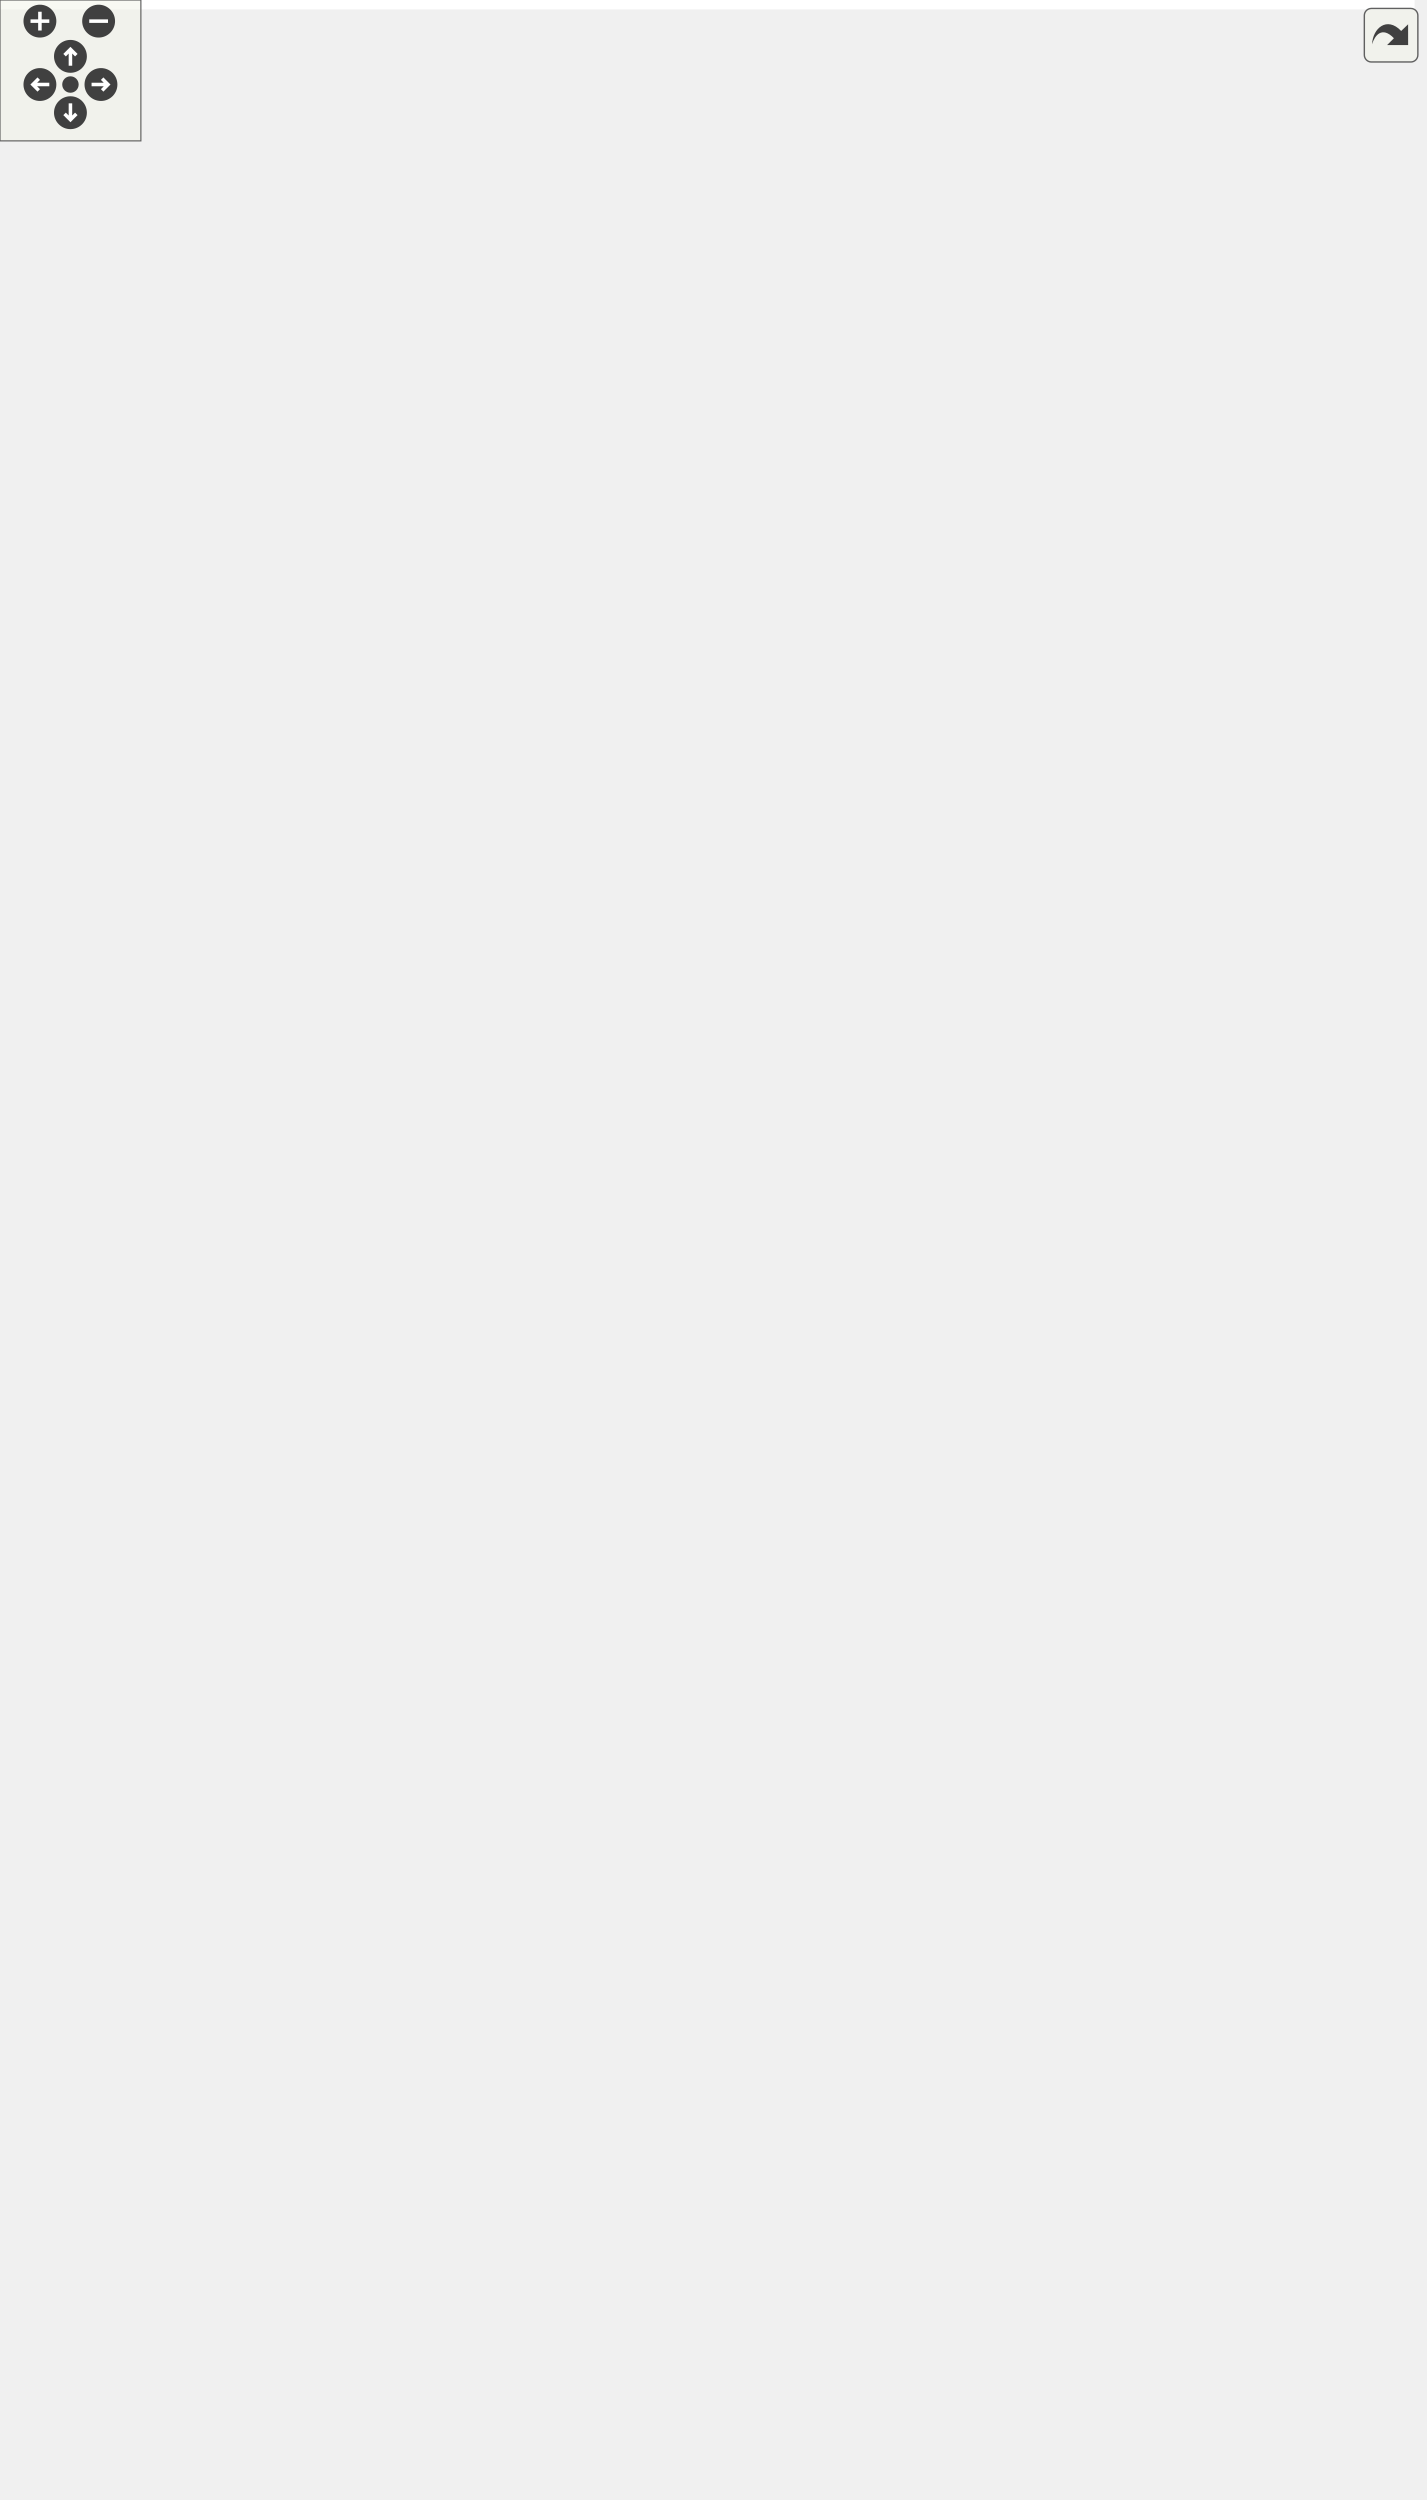
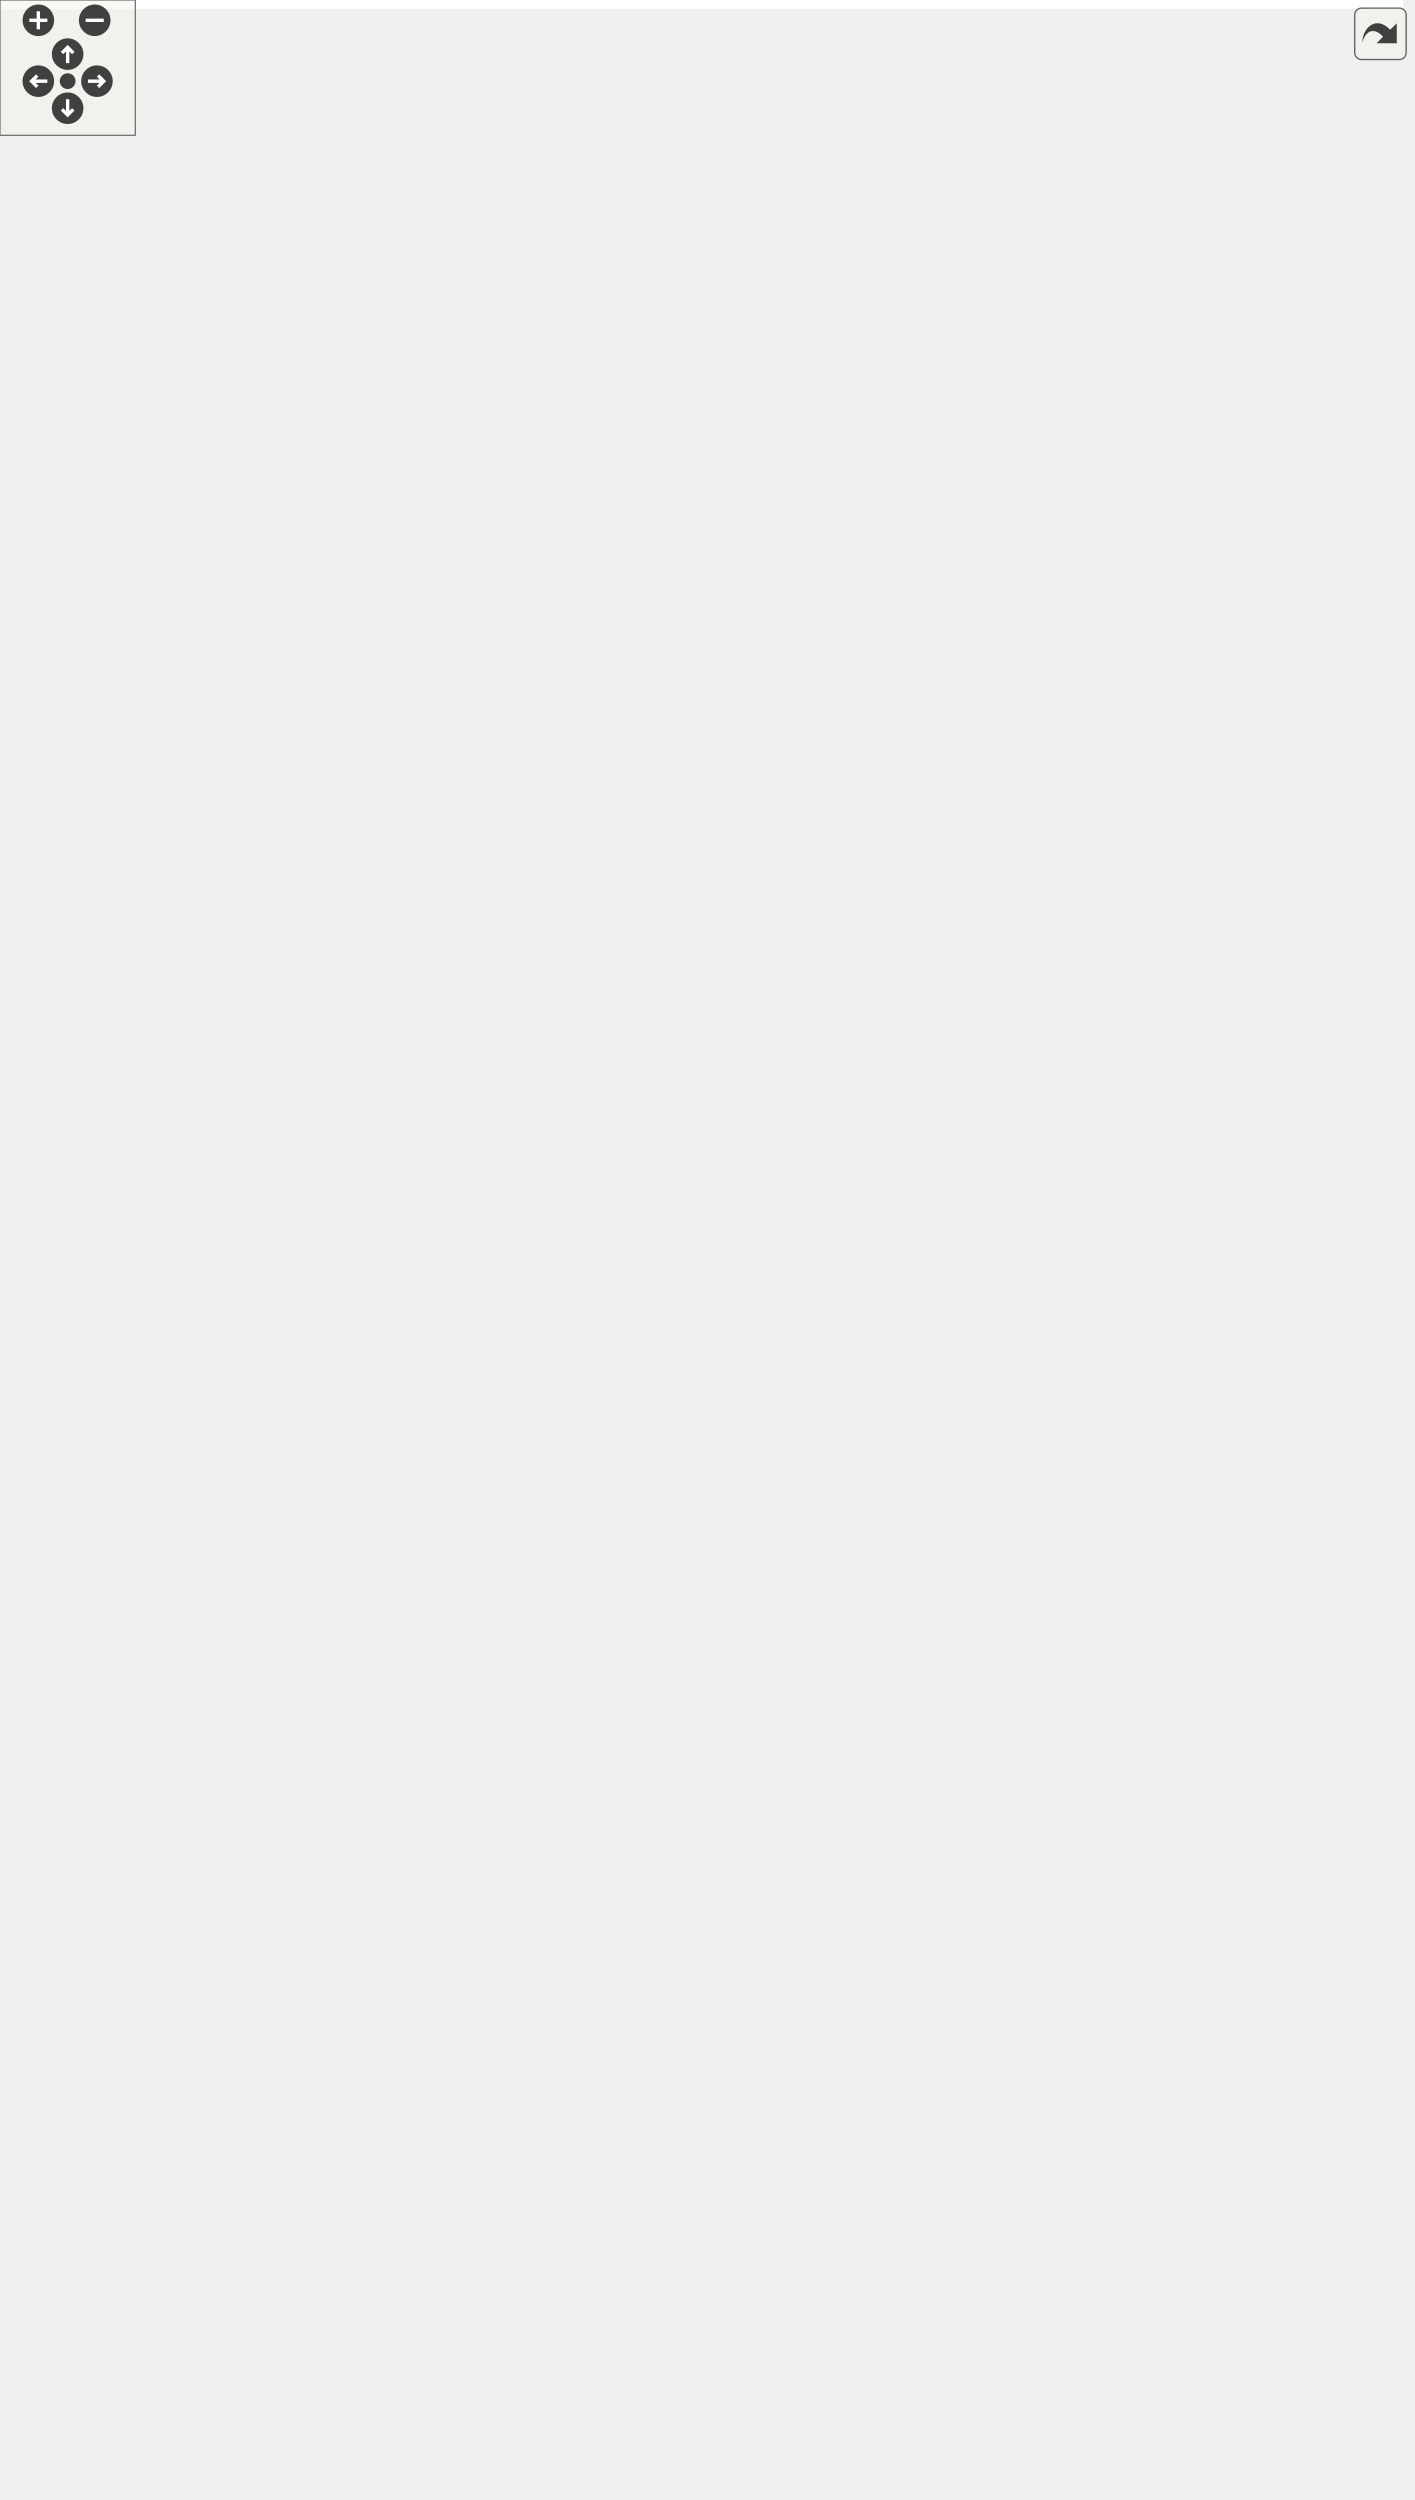
<svg xmlns="http://www.w3.org/2000/svg" xmlns:xlink="http://www.w3.org/1999/xlink" id="main" version="1.1" xml:space="preserve">
  <style type="text/css">
.edge:hover path { stroke: red; }
.edge:hover polygon { stroke: red; fill: red; }
</style>
  <defs>
    <circle id="rim" cx="0" cy="0" r="7" />
    <circle id="rim2" cx="0" cy="0" r="3.5" />
    <g id="zoomPlus">
      <use xlink:href="#rim" fill="#404040">
        <set attributeName="fill" to="#808080" begin="zoomplus.mouseover" end="zoomplus.mouseout" />
      </use>
      <path d="M-4,0h8M0,-4v8" fill="none" stroke="white" stroke-width="1.5" pointer-events="none" />
    </g>
    <g id="zoomMin">
      <use xlink:href="#rim" fill="#404040">
        <set attributeName="fill" to="#808080" begin="zoomminus.mouseover" end="zoomminus.mouseout" />
      </use>
      <path d="M-4,0h8" fill="none" stroke="white" stroke-width="1.5" pointer-events="none" />
    </g>
    <g id="dirArrow">
      <path fill="none" stroke="white" stroke-width="1.5" d="M0,-3.0v7 M-2.5,-0.5L0,-3.0L2.5,-0.5" />
    </g>
    <g id="resetDef">
      <use xlink:href="#rim2" fill="#404040">
        <set attributeName="fill" to="#808080" begin="reset.mouseover" end="reset.mouseout" />
      </use>
    </g>
  </defs>
  <svg id="graph" class="graph">
    <g id="viewport">
-       <polygon fill="#ffffff" stroke="transparent" points="-4,4 -4,-1004 602.47,-1004 602.47,4 -4,4" />
+       <polygon fill="#ffffff" stroke="transparent" points="-4,4 -4,-1048 622.223,-1048 622.223,4 -4,4" />
      <g id="node1" class="node">
-         <polygon fill="#bfbfbf" stroke="#000000" points="239.47,-.5 239.47,-90.5 365.47,-90.5 365.47,-.5 239.47,-.5" />
-         <text text-anchor="middle" x="302.47" y="-70.5" font-family="Helvetica,sans-Serif" font-size="20.00" fill="#000000">DadosAnimal</text>
-         <polyline fill="none" stroke="#000000" points="239.47,-60.5 365.47,-60.5 " />
-         <text text-anchor="middle" x="302.47" y="-40.5" font-family="Helvetica,sans-Serif" font-size="20.00" fill="#000000"> </text>
-         <polyline fill="none" stroke="#000000" points="239.47,-30.5 365.47,-30.5 " />
-         <text text-anchor="middle" x="302.47" y="-10.5" font-family="Helvetica,sans-Serif" font-size="20.00" fill="#000000"> </text>
+         <polygon fill="#bfbfbf" stroke="#000000" points="259.223,-.5 259.223,-90.5 385.223,-90.5 385.223,-.5 259.223,-.5" />
+         <text text-anchor="middle" x="322.223" y="-70.5" font-family="Helvetica,sans-Serif" font-size="20.00" fill="#000000">DadosAnimal</text>
+         <polyline fill="none" stroke="#000000" points="259.223,-60.5 385.223,-60.5 " />
+         <text text-anchor="middle" x="322.223" y="-40.5" font-family="Helvetica,sans-Serif" font-size="20.00" fill="#000000"> </text>
+         <polyline fill="none" stroke="#000000" points="259.223,-30.5 385.223,-30.5 " />
+         <text text-anchor="middle" x="322.223" y="-10.5" font-family="Helvetica,sans-Serif" font-size="20.00" fill="#000000"> </text>
      </g>
      <g id="node2" class="node">
        <g id="a_node2">
          <a xlink:href="classTratador.html" target="_top" xlink:title="Implementação dos tratadores. ">
-             <polygon fill="#ffffff" stroke="#000000" points="220.47,-259.5 220.47,-437.5 384.47,-437.5 384.47,-259.5 220.47,-259.5" />
-             <text text-anchor="middle" x="302.47" y="-417.5" font-family="Helvetica,sans-Serif" font-size="20.00" fill="#000000">Tratador</text>
-             <polyline fill="none" stroke="#000000" points="220.47,-407.5 384.47,-407.5 " />
-             <text text-anchor="middle" x="302.47" y="-387.5" font-family="Helvetica,sans-Serif" font-size="20.00" fill="#000000"> </text>
-             <polyline fill="none" stroke="#000000" points="220.47,-377.5 384.47,-377.5 " />
-             <text text-anchor="start" x="228.47" y="-357.5" font-family="Helvetica,sans-Serif" font-size="20.00" fill="#000000">+ Tratador()</text>
-             <text text-anchor="start" x="228.47" y="-335.5" font-family="Helvetica,sans-Serif" font-size="20.00" fill="#000000">+ Tratador()</text>
-             <text text-anchor="start" x="228.47" y="-313.5" font-family="Helvetica,sans-Serif" font-size="20.00" fill="#000000">+ ~Tratador()</text>
-             <text text-anchor="start" x="228.47" y="-291.5" font-family="Helvetica,sans-Serif" font-size="20.00" fill="#000000">+ getUniforme()</text>
-             <text text-anchor="start" x="228.47" y="-269.5" font-family="Helvetica,sans-Serif" font-size="20.00" fill="#000000">+ printOutDados()</text>
+             <polygon fill="#ffffff" stroke="#000000" points="240.223,-259.5 240.223,-437.5 404.223,-437.5 404.223,-259.5 240.223,-259.5" />
+             <text text-anchor="middle" x="322.223" y="-417.5" font-family="Helvetica,sans-Serif" font-size="20.00" fill="#000000">Tratador</text>
+             <polyline fill="none" stroke="#000000" points="240.223,-407.5 404.223,-407.5 " />
+             <text text-anchor="middle" x="322.223" y="-387.5" font-family="Helvetica,sans-Serif" font-size="20.00" fill="#000000"> </text>
+             <polyline fill="none" stroke="#000000" points="240.223,-377.5 404.223,-377.5 " />
+             <text text-anchor="start" x="248.223" y="-357.5" font-family="Helvetica,sans-Serif" font-size="20.00" fill="#000000">+ Tratador()</text>
+             <text text-anchor="start" x="248.223" y="-335.5" font-family="Helvetica,sans-Serif" font-size="20.00" fill="#000000">+ Tratador()</text>
+             <text text-anchor="start" x="248.223" y="-313.5" font-family="Helvetica,sans-Serif" font-size="20.00" fill="#000000">+ ~Tratador()</text>
+             <text text-anchor="start" x="248.223" y="-291.5" font-family="Helvetica,sans-Serif" font-size="20.00" fill="#000000">+ getUniforme()</text>
+             <text text-anchor="start" x="248.223" y="-269.5" font-family="Helvetica,sans-Serif" font-size="20.00" fill="#000000">+ printOutDados()</text>
          </a>
        </g>
      </g>
      <g id="edge1" class="edge">
-         <path fill="none" stroke="#404040" d="M302.47,-259.229C302.47,-208.755 302.47,-147.128 302.47,-103.041" />
-         <polygon fill="none" stroke="#404040" points="302.47,-102.811 298.47,-96.811 302.47,-90.811 306.47,-96.811 302.47,-102.811" />
-         <text text-anchor="middle" x="342.97" y="-170" font-family="Helvetica,sans-Serif" font-size="20.00" fill="#000000"> +tratador</text>
+         <path fill="none" stroke="#404040" d="M322.223,-259.229C322.223,-208.755 322.223,-147.128 322.223,-103.041" />
+         <polygon fill="none" stroke="#404040" points="322.223,-102.811 318.223,-96.811 322.223,-90.811 326.223,-96.811 322.223,-102.811" />
+         <text text-anchor="middle" x="362.723" y="-170" font-family="Helvetica,sans-Serif" font-size="20.00" fill="#000000"> +tratador</text>
      </g>
      <g id="node3" class="node">
        <g id="a_node3">
          <a xlink:href="classPessoa.html" target="_top" xlink:title="Classe base dos funcionarios. ">
-             <polygon fill="#ffffff" stroke="#000000" points="182.47,-562.5 182.47,-806.5 346.47,-806.5 346.47,-562.5 182.47,-562.5" />
-             <text text-anchor="middle" x="264.47" y="-786.5" font-family="Helvetica,sans-Serif" font-size="20.00" fill="#000000">Pessoa</text>
-             <polyline fill="none" stroke="#000000" points="182.47,-776.5 346.47,-776.5 " />
-             <text text-anchor="middle" x="264.47" y="-756.5" font-family="Helvetica,sans-Serif" font-size="20.00" fill="#000000"> </text>
-             <polyline fill="none" stroke="#000000" points="182.47,-746.5 346.47,-746.5 " />
-             <text text-anchor="start" x="190.47" y="-726.5" font-family="Helvetica,sans-Serif" font-size="20.00" fill="#000000">+ Pessoa()</text>
-             <text text-anchor="start" x="190.47" y="-704.5" font-family="Helvetica,sans-Serif" font-size="20.00" fill="#000000">+ Pessoa()</text>
-             <text text-anchor="start" x="190.47" y="-682.5" font-family="Helvetica,sans-Serif" font-size="20.00" fill="#000000">+ ~Pessoa()</text>
-             <text text-anchor="start" x="190.47" y="-660.5" font-family="Helvetica,sans-Serif" font-size="20.00" fill="#000000">+ getNome()</text>
-             <text text-anchor="start" x="190.47" y="-638.5" font-family="Helvetica,sans-Serif" font-size="20.00" fill="#000000">+ getTelefone()</text>
-             <text text-anchor="start" x="190.47" y="-616.5" font-family="Helvetica,sans-Serif" font-size="20.00" fill="#000000">+ getEmail()</text>
-             <text text-anchor="start" x="190.47" y="-594.5" font-family="Helvetica,sans-Serif" font-size="20.00" fill="#000000">+ printOutDados()</text>
-             <text text-anchor="start" x="190.47" y="-572.5" font-family="Helvetica,sans-Serif" font-size="20.00" fill="#000000">+ operator==()</text>
+             <polygon fill="#ffffff" stroke="#000000" points="224.223,-606.5 224.223,-850.5 388.223,-850.5 388.223,-606.5 224.223,-606.5" />
+             <text text-anchor="middle" x="306.223" y="-830.5" font-family="Helvetica,sans-Serif" font-size="20.00" fill="#000000">Pessoa</text>
+             <polyline fill="none" stroke="#000000" points="224.223,-820.5 388.223,-820.5 " />
+             <text text-anchor="middle" x="306.223" y="-800.5" font-family="Helvetica,sans-Serif" font-size="20.00" fill="#000000"> </text>
+             <polyline fill="none" stroke="#000000" points="224.223,-790.5 388.223,-790.5 " />
+             <text text-anchor="start" x="232.223" y="-770.5" font-family="Helvetica,sans-Serif" font-size="20.00" fill="#000000">+ Pessoa()</text>
+             <text text-anchor="start" x="232.223" y="-748.5" font-family="Helvetica,sans-Serif" font-size="20.00" fill="#000000">+ Pessoa()</text>
+             <text text-anchor="start" x="232.223" y="-726.5" font-family="Helvetica,sans-Serif" font-size="20.00" fill="#000000">+ ~Pessoa()</text>
+             <text text-anchor="start" x="232.223" y="-704.5" font-family="Helvetica,sans-Serif" font-size="20.00" fill="#000000">+ getNome()</text>
+             <text text-anchor="start" x="232.223" y="-682.5" font-family="Helvetica,sans-Serif" font-size="20.00" fill="#000000">+ getTelefone()</text>
+             <text text-anchor="start" x="232.223" y="-660.5" font-family="Helvetica,sans-Serif" font-size="20.00" fill="#000000">+ getEmail()</text>
+             <text text-anchor="start" x="232.223" y="-638.5" font-family="Helvetica,sans-Serif" font-size="20.00" fill="#000000">+ printOutDados()</text>
+             <text text-anchor="start" x="232.223" y="-616.5" font-family="Helvetica,sans-Serif" font-size="20.00" fill="#000000">+ operator==()</text>
          </a>
        </g>
      </g>
      <g id="edge2" class="edge">
-         <path fill="none" stroke="#191970" d="M279.451,-552.036C283.787,-513.698 288.416,-472.772 292.377,-437.748" />
-         <polygon fill="none" stroke="#191970" points="275.943,-551.916 278.297,-562.246 282.898,-552.702 275.943,-551.916" />
+         <path fill="none" stroke="#191970" d="M311.786,-596.371C313.997,-543.872 316.482,-484.857 318.472,-437.583" />
+         <polygon fill="none" stroke="#191970" points="308.287,-596.297 311.363,-606.436 315.28,-596.592 308.287,-596.297" />
      </g>
      <g id="node8" class="node">
        <g id="a_node8">
          <a xlink:href="classVeterinario.html" target="_top" xlink:title="Implementação dos veterinarios. ">
-             <polygon fill="#ffffff" stroke="#000000" points="38.47,-259.5 38.47,-437.5 202.47,-437.5 202.47,-259.5 38.47,-259.5" />
-             <text text-anchor="middle" x="120.47" y="-417.5" font-family="Helvetica,sans-Serif" font-size="20.00" fill="#000000">Veterinario</text>
-             <polyline fill="none" stroke="#000000" points="38.47,-407.5 202.47,-407.5 " />
-             <text text-anchor="middle" x="120.47" y="-387.5" font-family="Helvetica,sans-Serif" font-size="20.00" fill="#000000"> </text>
-             <polyline fill="none" stroke="#000000" points="38.47,-377.5 202.47,-377.5 " />
-             <text text-anchor="start" x="46.47" y="-357.5" font-family="Helvetica,sans-Serif" font-size="20.00" fill="#000000">+ Veterinario()</text>
-             <text text-anchor="start" x="46.47" y="-335.5" font-family="Helvetica,sans-Serif" font-size="20.00" fill="#000000">+ Veterinario()</text>
-             <text text-anchor="start" x="46.47" y="-313.5" font-family="Helvetica,sans-Serif" font-size="20.00" fill="#000000">+ ~Veterinario()</text>
-             <text text-anchor="start" x="46.47" y="-291.5" font-family="Helvetica,sans-Serif" font-size="20.00" fill="#000000">+ getCRMV()</text>
-             <text text-anchor="start" x="46.47" y="-269.5" font-family="Helvetica,sans-Serif" font-size="20.00" fill="#000000">+ printOutDados()</text>
+             <polygon fill="#ffffff" stroke="#000000" points="58.223,-259.5 58.223,-437.5 222.223,-437.5 222.223,-259.5 58.223,-259.5" />
+             <text text-anchor="middle" x="140.223" y="-417.5" font-family="Helvetica,sans-Serif" font-size="20.00" fill="#000000">Veterinario</text>
+             <polyline fill="none" stroke="#000000" points="58.223,-407.5 222.223,-407.5 " />
+             <text text-anchor="middle" x="140.223" y="-387.5" font-family="Helvetica,sans-Serif" font-size="20.00" fill="#000000"> </text>
+             <polyline fill="none" stroke="#000000" points="58.223,-377.5 222.223,-377.5 " />
+             <text text-anchor="start" x="66.223" y="-357.5" font-family="Helvetica,sans-Serif" font-size="20.00" fill="#000000">+ Veterinario()</text>
+             <text text-anchor="start" x="66.223" y="-335.5" font-family="Helvetica,sans-Serif" font-size="20.00" fill="#000000">+ Veterinario()</text>
+             <text text-anchor="start" x="66.223" y="-313.5" font-family="Helvetica,sans-Serif" font-size="20.00" fill="#000000">+ ~Veterinario()</text>
+             <text text-anchor="start" x="66.223" y="-291.5" font-family="Helvetica,sans-Serif" font-size="20.00" fill="#000000">+ getCRMV()</text>
+             <text text-anchor="start" x="66.223" y="-269.5" font-family="Helvetica,sans-Serif" font-size="20.00" fill="#000000">+ printOutDados()</text>
          </a>
        </g>
      </g>
      <g id="edge9" class="edge">
-         <path fill="none" stroke="#191970" d="M208.119,-553.014C191.568,-514.395 173.857,-473.07 158.72,-437.748" />
-         <polygon fill="none" stroke="#191970" points="204.919,-554.433 212.076,-562.246 211.353,-551.676 204.919,-554.433" />
+         <path fill="none" stroke="#191970" d="M248.79,-597.026C225.785,-544.363 199.875,-485.053 179.139,-437.583" />
+         <polygon fill="none" stroke="#191970" points="245.69,-598.673 252.9,-606.436 252.105,-595.871 245.69,-598.673" />
      </g>
      <g id="node4" class="node">
-         <polygon fill="#ffffff" stroke="#bfbfbf" points="66.47,-909.5 66.47,-999.5 130.47,-999.5 130.47,-909.5 66.47,-909.5" />
-         <text text-anchor="middle" x="98.47" y="-979.5" font-family="Helvetica,sans-Serif" font-size="20.00" fill="#000000">string</text>
-         <polyline fill="none" stroke="#bfbfbf" points="66.47,-969.5 130.47,-969.5 " />
-         <text text-anchor="middle" x="98.47" y="-949.5" font-family="Helvetica,sans-Serif" font-size="20.00" fill="#000000"> </text>
-         <polyline fill="none" stroke="#bfbfbf" points="66.47,-939.5 130.47,-939.5 " />
-         <text text-anchor="middle" x="98.47" y="-919.5" font-family="Helvetica,sans-Serif" font-size="20.00" fill="#000000"> </text>
+         <polygon fill="#ffffff" stroke="#bfbfbf" points="108.223,-953.5 108.223,-1043.5 172.223,-1043.5 172.223,-953.5 108.223,-953.5" />
+         <text text-anchor="middle" x="140.223" y="-1023.5" font-family="Helvetica,sans-Serif" font-size="20.00" fill="#000000">string</text>
+         <polyline fill="none" stroke="#bfbfbf" points="108.223,-1013.5 172.223,-1013.5 " />
+         <text text-anchor="middle" x="140.223" y="-993.5" font-family="Helvetica,sans-Serif" font-size="20.00" fill="#000000"> </text>
+         <polyline fill="none" stroke="#bfbfbf" points="108.223,-983.5 172.223,-983.5 " />
+         <text text-anchor="middle" x="140.223" y="-963.5" font-family="Helvetica,sans-Serif" font-size="20.00" fill="#000000"> </text>
      </g>
      <g id="edge6" class="edge">
-         <path fill="none" stroke="#404040" d="M81.875,-909.291C43.054,-796.557 -44.948,-495.081 29.47,-259 53.935,-181.388 70.219,-158.94 134.47,-109 161.648,-87.875 196.628,-73.162 227.627,-63.258" />
-         <polygon fill="none" stroke="#404040" points="227.812,-63.201 232.381,-57.622 239.288,-59.694 234.719,-65.273 227.812,-63.201" />
-         <text text-anchor="middle" x="39.97" y="-528" font-family="Helvetica,sans-Serif" font-size="20.00" fill="#000000"> +regiao</text>
-         <text text-anchor="middle" x="39.97" y="-506" font-family="Helvetica,sans-Serif" font-size="20.00" fill="#000000">+nome</text>
-         <text text-anchor="middle" x="39.97" y="-484" font-family="Helvetica,sans-Serif" font-size="20.00" fill="#000000">+local</text>
-         <text text-anchor="middle" x="39.97" y="-462" font-family="Helvetica,sans-Serif" font-size="20.00" fill="#000000">+especie</text>
+         <path fill="none" stroke="#404040" d="M121.339,-953.381C91.297,-878.899 33.906,-724.829 13.223,-588 -8.761,-442.557 -7.48,-394.726 49.223,-259 80.593,-183.912 89.972,-158.94 154.223,-109 181.401,-87.875 216.381,-73.162 247.38,-63.258" />
+         <polygon fill="none" stroke="#404040" points="247.565,-63.201 252.134,-57.622 259.041,-59.694 254.472,-65.273 247.565,-63.201" />
+         <text text-anchor="middle" x="74.723" y="-572" font-family="Helvetica,sans-Serif" font-size="20.00" fill="#000000"> +regiao</text>
+         <text text-anchor="middle" x="74.723" y="-550" font-family="Helvetica,sans-Serif" font-size="20.00" fill="#000000">+nome</text>
+         <text text-anchor="middle" x="74.723" y="-528" font-family="Helvetica,sans-Serif" font-size="20.00" fill="#000000">+local</text>
+         <text text-anchor="middle" x="74.723" y="-506" font-family="Helvetica,sans-Serif" font-size="20.00" fill="#000000">+licenca</text>
+         <text text-anchor="middle" x="74.723" y="-484" font-family="Helvetica,sans-Serif" font-size="20.00" fill="#000000">+ameacadoPor</text>
+         <text text-anchor="middle" x="74.723" y="-462" font-family="Helvetica,sans-Serif" font-size="20.00" fill="#000000">+especie</text>
      </g>
      <g id="edge3" class="edge">
-         <path fill="none" stroke="#404040" d="M126.255,-909.308C141.98,-883.731 162.544,-850.283 182.986,-817.034" />
-         <polygon fill="none" stroke="#404040" points="183.036,-816.953 182.771,-809.747 189.321,-806.731 189.586,-813.937 183.036,-816.953" />
-         <text text-anchor="middle" x="214.97" y="-875" font-family="Helvetica,sans-Serif" font-size="20.00" fill="#000000"> #email</text>
-         <text text-anchor="middle" x="214.97" y="-853" font-family="Helvetica,sans-Serif" font-size="20.00" fill="#000000">#nome</text>
-         <text text-anchor="middle" x="214.97" y="-831" font-family="Helvetica,sans-Serif" font-size="20.00" fill="#000000">#telefone</text>
+         <path fill="none" stroke="#404040" d="M168.008,-953.308C183.733,-927.731 204.298,-894.283 224.739,-861.034" />
+         <polygon fill="none" stroke="#404040" points="224.789,-860.953 224.524,-853.747 231.074,-850.731 231.339,-857.937 224.789,-860.953" />
+         <text text-anchor="middle" x="256.723" y="-919" font-family="Helvetica,sans-Serif" font-size="20.00" fill="#000000"> #email</text>
+         <text text-anchor="middle" x="256.723" y="-897" font-family="Helvetica,sans-Serif" font-size="20.00" fill="#000000">#nome</text>
+         <text text-anchor="middle" x="256.723" y="-875" font-family="Helvetica,sans-Serif" font-size="20.00" fill="#000000">#telefone</text>
      </g>
      <g id="edge10" class="edge">
-         <path fill="none" stroke="#404040" d="M98.949,-909.45C99.849,-836.457 102.199,-687.816 107.47,-562 109.003,-525.409 111.284,-485.325 113.51,-449.87" />
-         <polygon fill="none" stroke="#404040" points="113.532,-449.511 109.921,-443.269 114.293,-437.535 117.905,-443.777 113.532,-449.511" />
-         <text text-anchor="middle" x="140.47" y="-679.5" font-family="Helvetica,sans-Serif" font-size="20.00" fill="#000000"> -CRMV</text>
+         <path fill="none" stroke="#404040" d="M140.223,-953.309C140.223,-849.803 140.223,-593.445 140.223,-449.933" />
+         <polygon fill="none" stroke="#404040" points="140.223,-449.679 136.223,-443.679 140.223,-437.679 144.223,-443.679 140.223,-449.679" />
+         <text text-anchor="middle" x="173.223" y="-723.5" font-family="Helvetica,sans-Serif" font-size="20.00" fill="#000000"> -CRMV</text>
      </g>
      <g id="node5" class="node">
-         <polygon fill="#ffffff" stroke="#bfbfbf" points="364.47,-639.5 364.47,-729.5 456.47,-729.5 456.47,-639.5 364.47,-639.5" />
-         <text text-anchor="middle" x="410.47" y="-709.5" font-family="Helvetica,sans-Serif" font-size="20.00" fill="#000000">Uniforme</text>
-         <polyline fill="none" stroke="#bfbfbf" points="364.47,-699.5 456.47,-699.5 " />
-         <text text-anchor="middle" x="410.47" y="-679.5" font-family="Helvetica,sans-Serif" font-size="20.00" fill="#000000"> </text>
-         <polyline fill="none" stroke="#bfbfbf" points="364.47,-669.5 456.47,-669.5 " />
-         <text text-anchor="middle" x="410.47" y="-649.5" font-family="Helvetica,sans-Serif" font-size="20.00" fill="#000000"> </text>
+         <polygon fill="#ffffff" stroke="#bfbfbf" points="406.223,-683.5 406.223,-773.5 498.223,-773.5 498.223,-683.5 406.223,-683.5" />
+         <text text-anchor="middle" x="452.223" y="-753.5" font-family="Helvetica,sans-Serif" font-size="20.00" fill="#000000">Uniforme</text>
+         <polyline fill="none" stroke="#bfbfbf" points="406.223,-743.5 498.223,-743.5 " />
+         <text text-anchor="middle" x="452.223" y="-723.5" font-family="Helvetica,sans-Serif" font-size="20.00" fill="#000000"> </text>
+         <polyline fill="none" stroke="#bfbfbf" points="406.223,-713.5 498.223,-713.5 " />
+         <text text-anchor="middle" x="452.223" y="-693.5" font-family="Helvetica,sans-Serif" font-size="20.00" fill="#000000"> </text>
      </g>
      <g id="edge4" class="edge">
-         <path fill="none" stroke="#404040" d="M395.905,-639.186C380.349,-590.788 355.192,-512.522 334.899,-449.389" />
-         <polygon fill="none" stroke="#404040" points="334.842,-449.211 329.198,-444.723 331.17,-437.787 336.814,-442.275 334.842,-449.211" />
-         <text text-anchor="middle" x="404.47" y="-495" font-family="Helvetica,sans-Serif" font-size="20.00" fill="#000000"> -uniforme</text>
+         <path fill="none" stroke="#404040" d="M436.8,-683.417C417.16,-626.008 382.654,-525.143 356.626,-449.063" />
+         <polygon fill="none" stroke="#404040" points="356.573,-448.906 350.846,-444.524 352.688,-437.552 358.415,-441.934 356.573,-448.906" />
+         <text text-anchor="middle" x="444.223" y="-517" font-family="Helvetica,sans-Serif" font-size="20.00" fill="#000000"> -uniforme</text>
      </g>
      <g id="node6" class="node">
-         <polygon fill="#ffffff" stroke="#bfbfbf" points="402.97,-303.5 402.97,-393.5 453.97,-393.5 453.97,-303.5 402.97,-303.5" />
-         <text text-anchor="middle" x="428.47" y="-373.5" font-family="Helvetica,sans-Serif" font-size="20.00" fill="#000000">bool</text>
-         <polyline fill="none" stroke="#bfbfbf" points="402.97,-363.5 453.97,-363.5 " />
-         <text text-anchor="middle" x="428.47" y="-343.5" font-family="Helvetica,sans-Serif" font-size="20.00" fill="#000000"> </text>
-         <polyline fill="none" stroke="#bfbfbf" points="402.97,-333.5 453.97,-333.5 " />
-         <text text-anchor="middle" x="428.47" y="-313.5" font-family="Helvetica,sans-Serif" font-size="20.00" fill="#000000"> </text>
+         <polygon fill="#ffffff" stroke="#bfbfbf" points="422.723,-303.5 422.723,-393.5 473.723,-393.5 473.723,-303.5 422.723,-303.5" />
+         <text text-anchor="middle" x="448.223" y="-373.5" font-family="Helvetica,sans-Serif" font-size="20.00" fill="#000000">bool</text>
+         <polyline fill="none" stroke="#bfbfbf" points="422.723,-363.5 473.723,-363.5 " />
+         <text text-anchor="middle" x="448.223" y="-343.5" font-family="Helvetica,sans-Serif" font-size="20.00" fill="#000000"> </text>
+         <polyline fill="none" stroke="#bfbfbf" points="422.723,-333.5 473.723,-333.5 " />
+         <text text-anchor="middle" x="448.223" y="-313.5" font-family="Helvetica,sans-Serif" font-size="20.00" fill="#000000"> </text>
      </g>
      <g id="edge5" class="edge">
-         <path fill="none" stroke="#404040" d="M424.736,-303.25C419.101,-243.143 406.964,-140.84 387.47,-109 383.773,-102.962 379.27,-97.305 374.287,-92.051" />
-         <polygon fill="none" stroke="#404040" points="374.148,-91.918 367.051,-90.638 365.503,-83.595 372.6,-84.875 374.148,-91.918" />
-         <text text-anchor="middle" x="463.97" y="-225" font-family="Helvetica,sans-Serif" font-size="20.00" fill="#000000"> +gestacao</text>
-         <text text-anchor="middle" x="463.97" y="-203" font-family="Helvetica,sans-Serif" font-size="20.00" fill="#000000">+cauda</text>
-         <text text-anchor="middle" x="463.97" y="-181" font-family="Helvetica,sans-Serif" font-size="20.00" fill="#000000">+perigoso</text>
-         <text text-anchor="middle" x="463.97" y="-159" font-family="Helvetica,sans-Serif" font-size="20.00" fill="#000000">+pata</text>
-         <text text-anchor="middle" x="463.97" y="-137" font-family="Helvetica,sans-Serif" font-size="20.00" fill="#000000">+voa</text>
-         <text text-anchor="middle" x="463.97" y="-115" font-family="Helvetica,sans-Serif" font-size="20.00" fill="#000000">+adestrado</text>
+         <path fill="none" stroke="#404040" d="M444.489,-303.25C438.854,-243.143 426.717,-140.84 407.223,-109 403.526,-102.962 399.023,-97.305 394.04,-92.051" />
+         <polygon fill="none" stroke="#404040" points="393.901,-91.918 386.804,-90.638 385.256,-83.595 392.353,-84.875 393.901,-91.918" />
+         <text text-anchor="middle" x="483.723" y="-225" font-family="Helvetica,sans-Serif" font-size="20.00" fill="#000000"> +gestacao</text>
+         <text text-anchor="middle" x="483.723" y="-203" font-family="Helvetica,sans-Serif" font-size="20.00" fill="#000000">+cauda</text>
+         <text text-anchor="middle" x="483.723" y="-181" font-family="Helvetica,sans-Serif" font-size="20.00" fill="#000000">+perigoso</text>
+         <text text-anchor="middle" x="483.723" y="-159" font-family="Helvetica,sans-Serif" font-size="20.00" fill="#000000">+pata</text>
+         <text text-anchor="middle" x="483.723" y="-137" font-family="Helvetica,sans-Serif" font-size="20.00" fill="#000000">+voa</text>
+         <text text-anchor="middle" x="483.723" y="-115" font-family="Helvetica,sans-Serif" font-size="20.00" fill="#000000">+adestrado</text>
      </g>
      <g id="node7" class="node">
-         <polygon fill="#ffffff" stroke="#bfbfbf" points="506.97,-303.5 506.97,-393.5 559.97,-393.5 559.97,-303.5 506.97,-303.5" />
-         <text text-anchor="middle" x="533.47" y="-373.5" font-family="Helvetica,sans-Serif" font-size="20.00" fill="#000000">Pele</text>
-         <polyline fill="none" stroke="#bfbfbf" points="506.97,-363.5 559.97,-363.5 " />
-         <text text-anchor="middle" x="533.47" y="-343.5" font-family="Helvetica,sans-Serif" font-size="20.00" fill="#000000"> </text>
-         <polyline fill="none" stroke="#bfbfbf" points="506.97,-333.5 559.97,-333.5 " />
-         <text text-anchor="middle" x="533.47" y="-313.5" font-family="Helvetica,sans-Serif" font-size="20.00" fill="#000000"> </text>
+         <polygon fill="#ffffff" stroke="#bfbfbf" points="526.723,-303.5 526.723,-393.5 579.723,-393.5 579.723,-303.5 526.723,-303.5" />
+         <text text-anchor="middle" x="553.223" y="-373.5" font-family="Helvetica,sans-Serif" font-size="20.00" fill="#000000">Pele</text>
+         <polyline fill="none" stroke="#bfbfbf" points="526.723,-363.5 579.723,-363.5 " />
+         <text text-anchor="middle" x="553.223" y="-343.5" font-family="Helvetica,sans-Serif" font-size="20.00" fill="#000000"> </text>
+         <polyline fill="none" stroke="#bfbfbf" points="526.723,-333.5 579.723,-333.5 " />
+         <text text-anchor="middle" x="553.223" y="-313.5" font-family="Helvetica,sans-Serif" font-size="20.00" fill="#000000"> </text>
      </g>
      <g id="edge7" class="edge">
-         <path fill="none" stroke="#404040" d="M543.019,-303.273C551.355,-250.558 556.045,-163.705 511.47,-109 494.247,-87.862 430.428,-70.436 377.796,-59.22" />
-         <polygon fill="none" stroke="#404040" points="377.476,-59.154 370.788,-61.85 365.727,-56.714 372.415,-54.017 377.476,-59.154" />
-         <text text-anchor="middle" x="573.47" y="-170" font-family="Helvetica,sans-Serif" font-size="20.00" fill="#000000"> +pele</text>
+         <path fill="none" stroke="#404040" d="M562.772,-303.273C571.108,-250.558 575.798,-163.705 531.223,-109 514,-87.862 450.181,-70.436 397.548,-59.22" />
+         <polygon fill="none" stroke="#404040" points="397.229,-59.154 390.541,-61.85 385.48,-56.714 392.168,-54.017 397.229,-59.154" />
+         <text text-anchor="middle" x="593.223" y="-170" font-family="Helvetica,sans-Serif" font-size="20.00" fill="#000000"> +pele</text>
      </g>
      <g id="edge8" class="edge">
-         <path fill="none" stroke="#404040" d="M132.497,-259.251C142.706,-210.745 161.407,-152.054 195.47,-109 204.58,-97.486 216.395,-87.609 228.837,-79.313" />
-         <polygon fill="none" stroke="#404040" points="229.215,-79.076 232.181,-72.504 239.389,-72.714 236.423,-79.287 229.215,-79.076" />
-         <text text-anchor="middle" x="246.97" y="-170" font-family="Helvetica,sans-Serif" font-size="20.00" fill="#000000"> +veterinario</text>
+         <path fill="none" stroke="#404040" d="M152.25,-259.251C162.459,-210.745 181.16,-152.054 215.223,-109 224.333,-97.486 236.148,-87.609 248.59,-79.313" />
+         <polygon fill="none" stroke="#404040" points="248.968,-79.076 251.934,-72.504 259.142,-72.714 256.176,-79.287 248.968,-79.076" />
+         <text text-anchor="middle" x="266.723" y="-170" font-family="Helvetica,sans-Serif" font-size="20.00" fill="#000000"> +veterinario</text>
      </g>
    </g>
  </svg>
  <g id="navigator" transform="translate(0 0)" fill="#404254">
    <rect fill="#f2f5e9" fill-opacity="0.5" stroke="#606060" stroke-width=".5" x="0" y="0" width="60" height="60" />
    <use id="zoomplus" xlink:href="#zoomPlus" x="17" y="9" />
    <use id="zoomminus" xlink:href="#zoomMin" x="42" y="9" />
    <use id="reset" xlink:href="#resetDef" x="30" y="36" />
    <g id="arrowUp" xlink:href="#dirArrow" transform="translate(30 24)">
      <use xlink:href="#rim" fill="#404040">
        <set attributeName="fill" to="#808080" begin="arrowUp.mouseover" end="arrowUp.mouseout" />
      </use>
      <path fill="none" stroke="white" stroke-width="1.5" d="M0,-3.0v7 M-2.5,-0.5L0,-3.0L2.5,-0.5" />
    </g>
    <g id="arrowRight" xlink:href="#dirArrow" transform="rotate(90) translate(36 -43)">
      <use xlink:href="#rim" fill="#404040">
        <set attributeName="fill" to="#808080" begin="arrowRight.mouseover" end="arrowRight.mouseout" />
      </use>
      <path fill="none" stroke="white" stroke-width="1.5" d="M0,-3.0v7 M-2.5,-0.5L0,-3.0L2.5,-0.5" />
    </g>
    <g id="arrowDown" xlink:href="#dirArrow" transform="rotate(180) translate(-30 -48)">
      <use xlink:href="#rim" fill="#404040">
        <set attributeName="fill" to="#808080" begin="arrowDown.mouseover" end="arrowDown.mouseout" />
      </use>
      <path fill="none" stroke="white" stroke-width="1.5" d="M0,-3.0v7 M-2.5,-0.5L0,-3.0L2.5,-0.5" />
    </g>
    <g id="arrowLeft" xlink:href="#dirArrow" transform="rotate(270) translate(-36 17)">
      <use xlink:href="#rim" fill="#404040">
        <set attributeName="fill" to="#808080" begin="arrowLeft.mouseover" end="arrowLeft.mouseout" />
      </use>
      <path fill="none" stroke="white" stroke-width="1.5" d="M0,-3.0v7 M-2.5,-0.5L0,-3.0L2.5,-0.5" />
    </g>
  </g>
  <svg viewBox="0 0 15 15" width="100%" height="30px" preserveAspectRatio="xMaxYMin meet">
    <g id="arrow_out" transform="scale(0.3 0.3)">
      <a xlink:href="structDadosAnimal__coll__graph_org.svg" target="_base">
        <rect id="button" ry="5" rx="5" y="6" x="6" height="38" width="38" fill="#f2f5e9" fill-opacity="0.5" stroke="#606060" stroke-width="1.0" />
        <path id="arrow" d="M 11.5,31.437 C 11.94,20.098 22.043,11.323 32.159,21.979 L 37.069,17.246 C 37.069,17.246 37.088,32 37.088,32 L 22.16,31.978 C 22.16,31.978 26.998,27.14 26.998,27.14 C 18.529,18.264 13.292,25.23 11.5,31.437 z" style="fill:#404040;" />
      </a>
    </g>
  </svg>
</svg>
